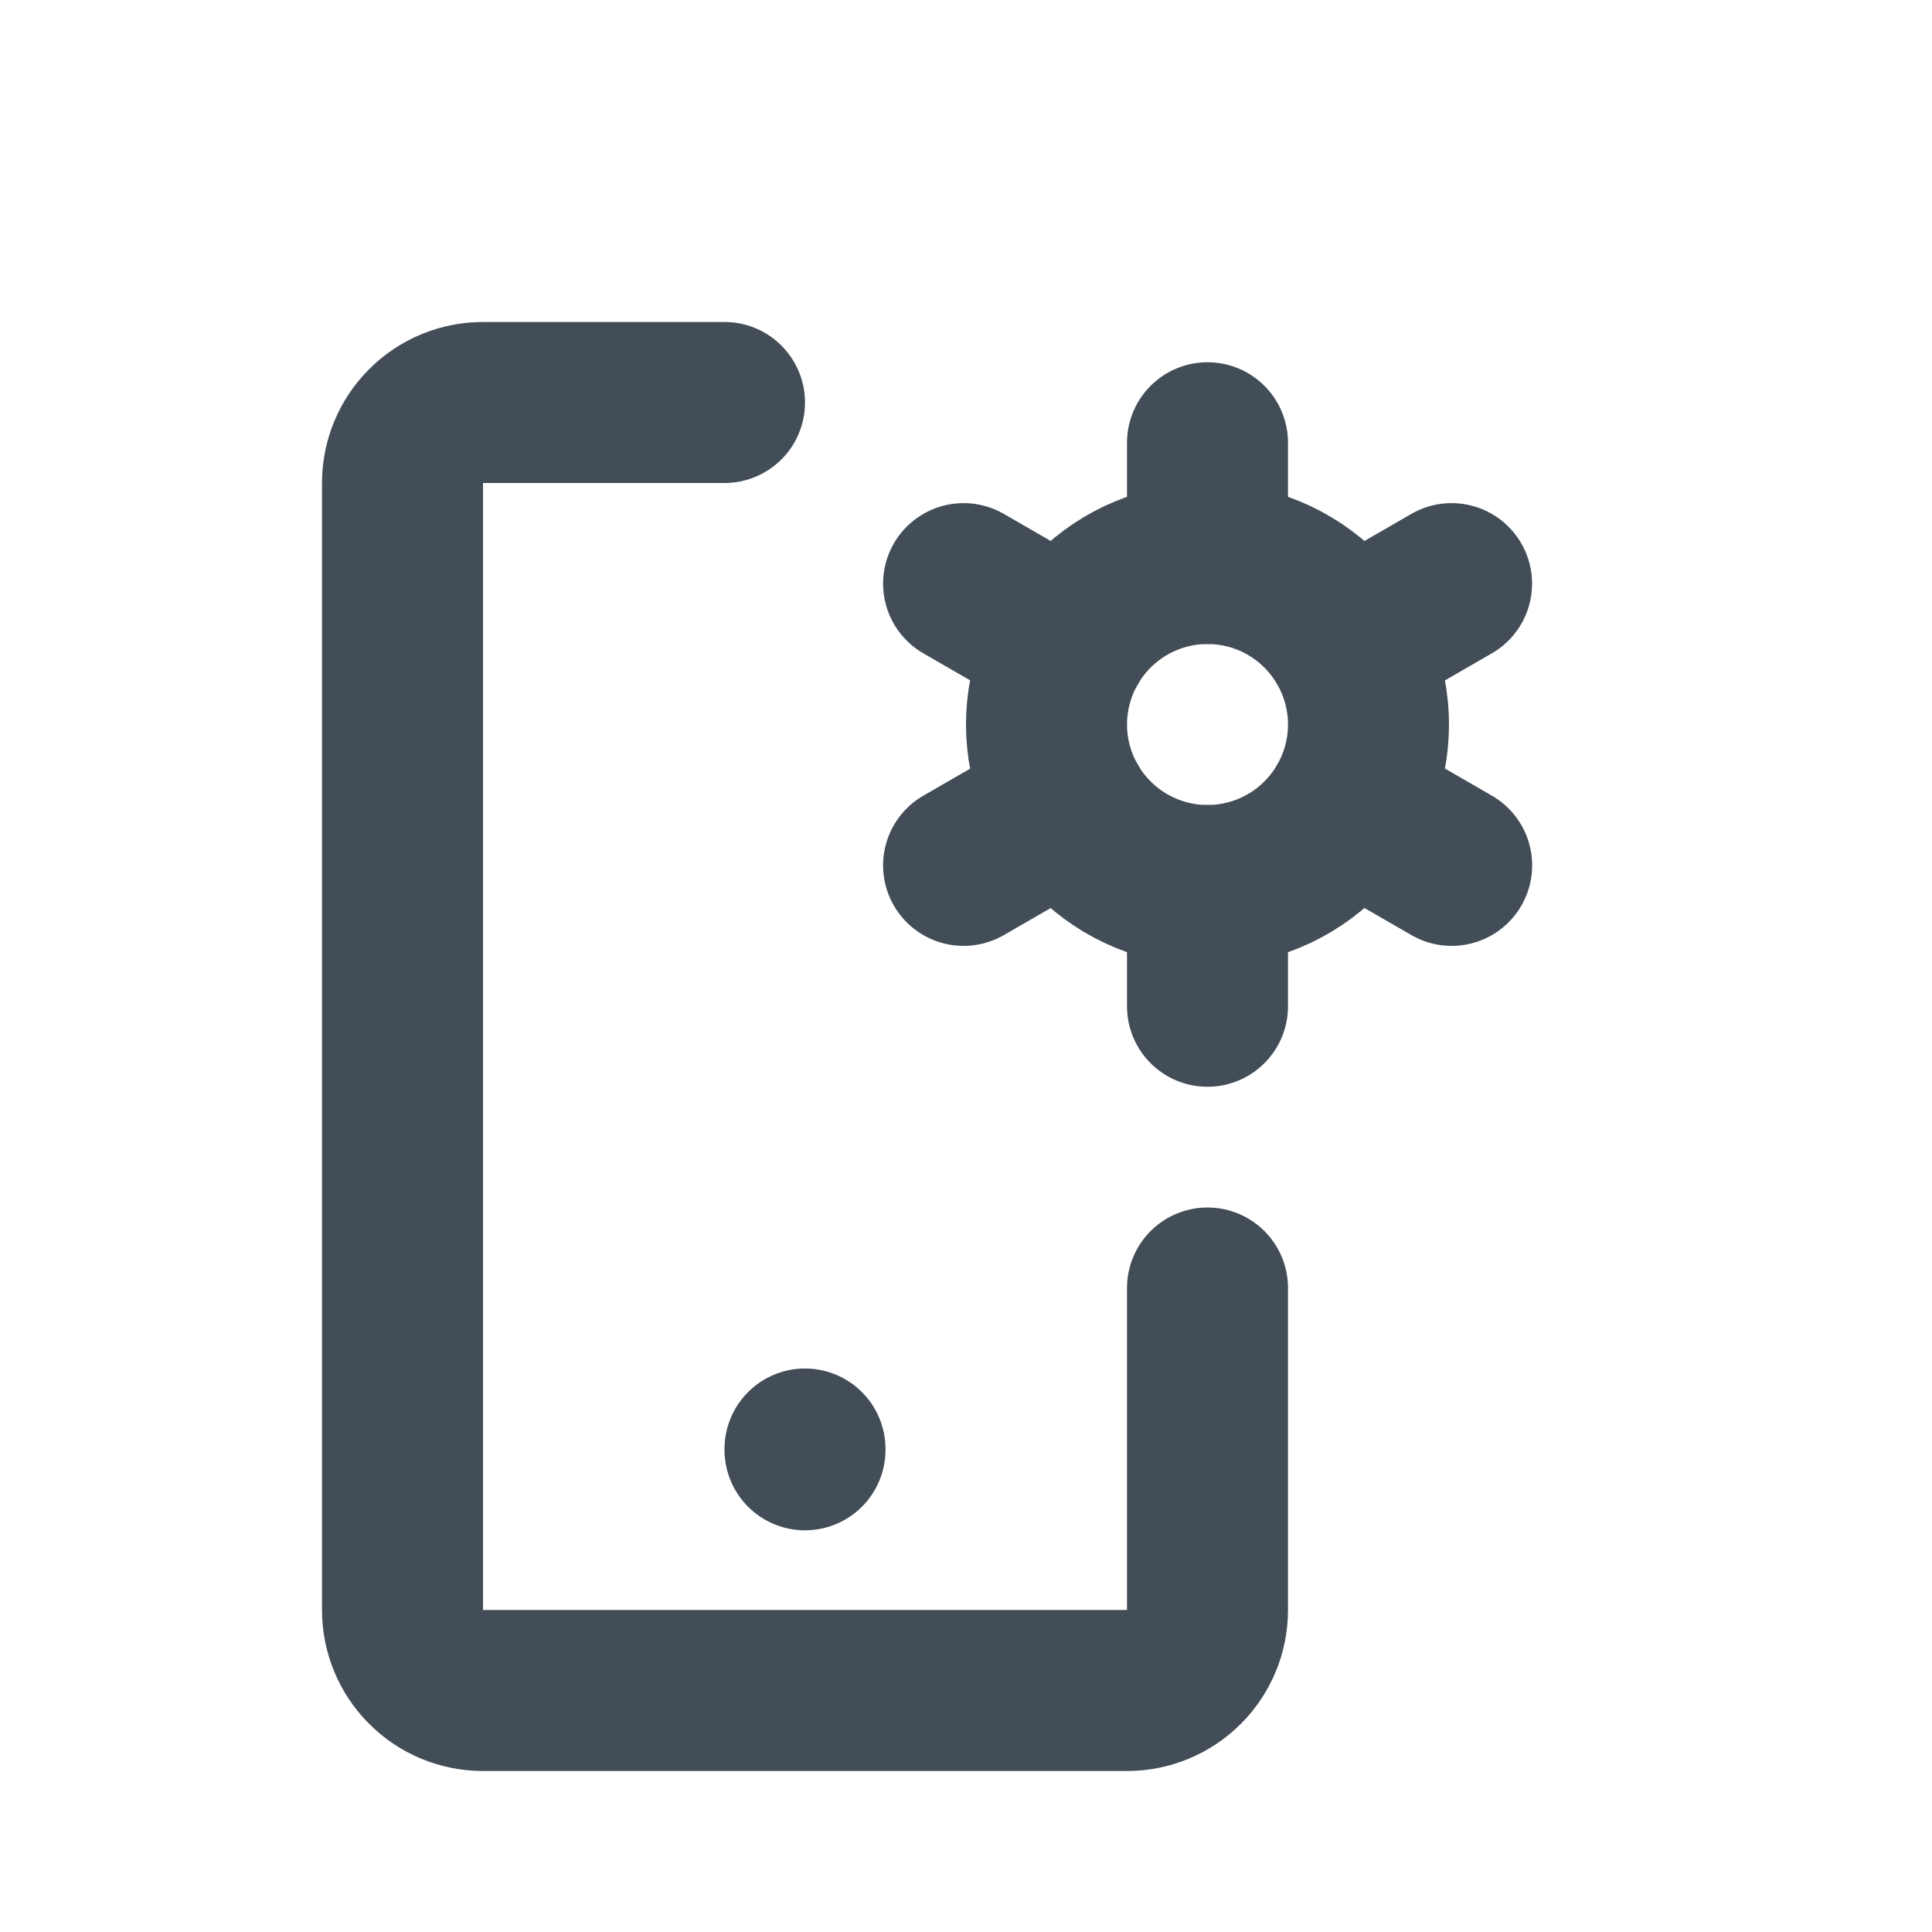
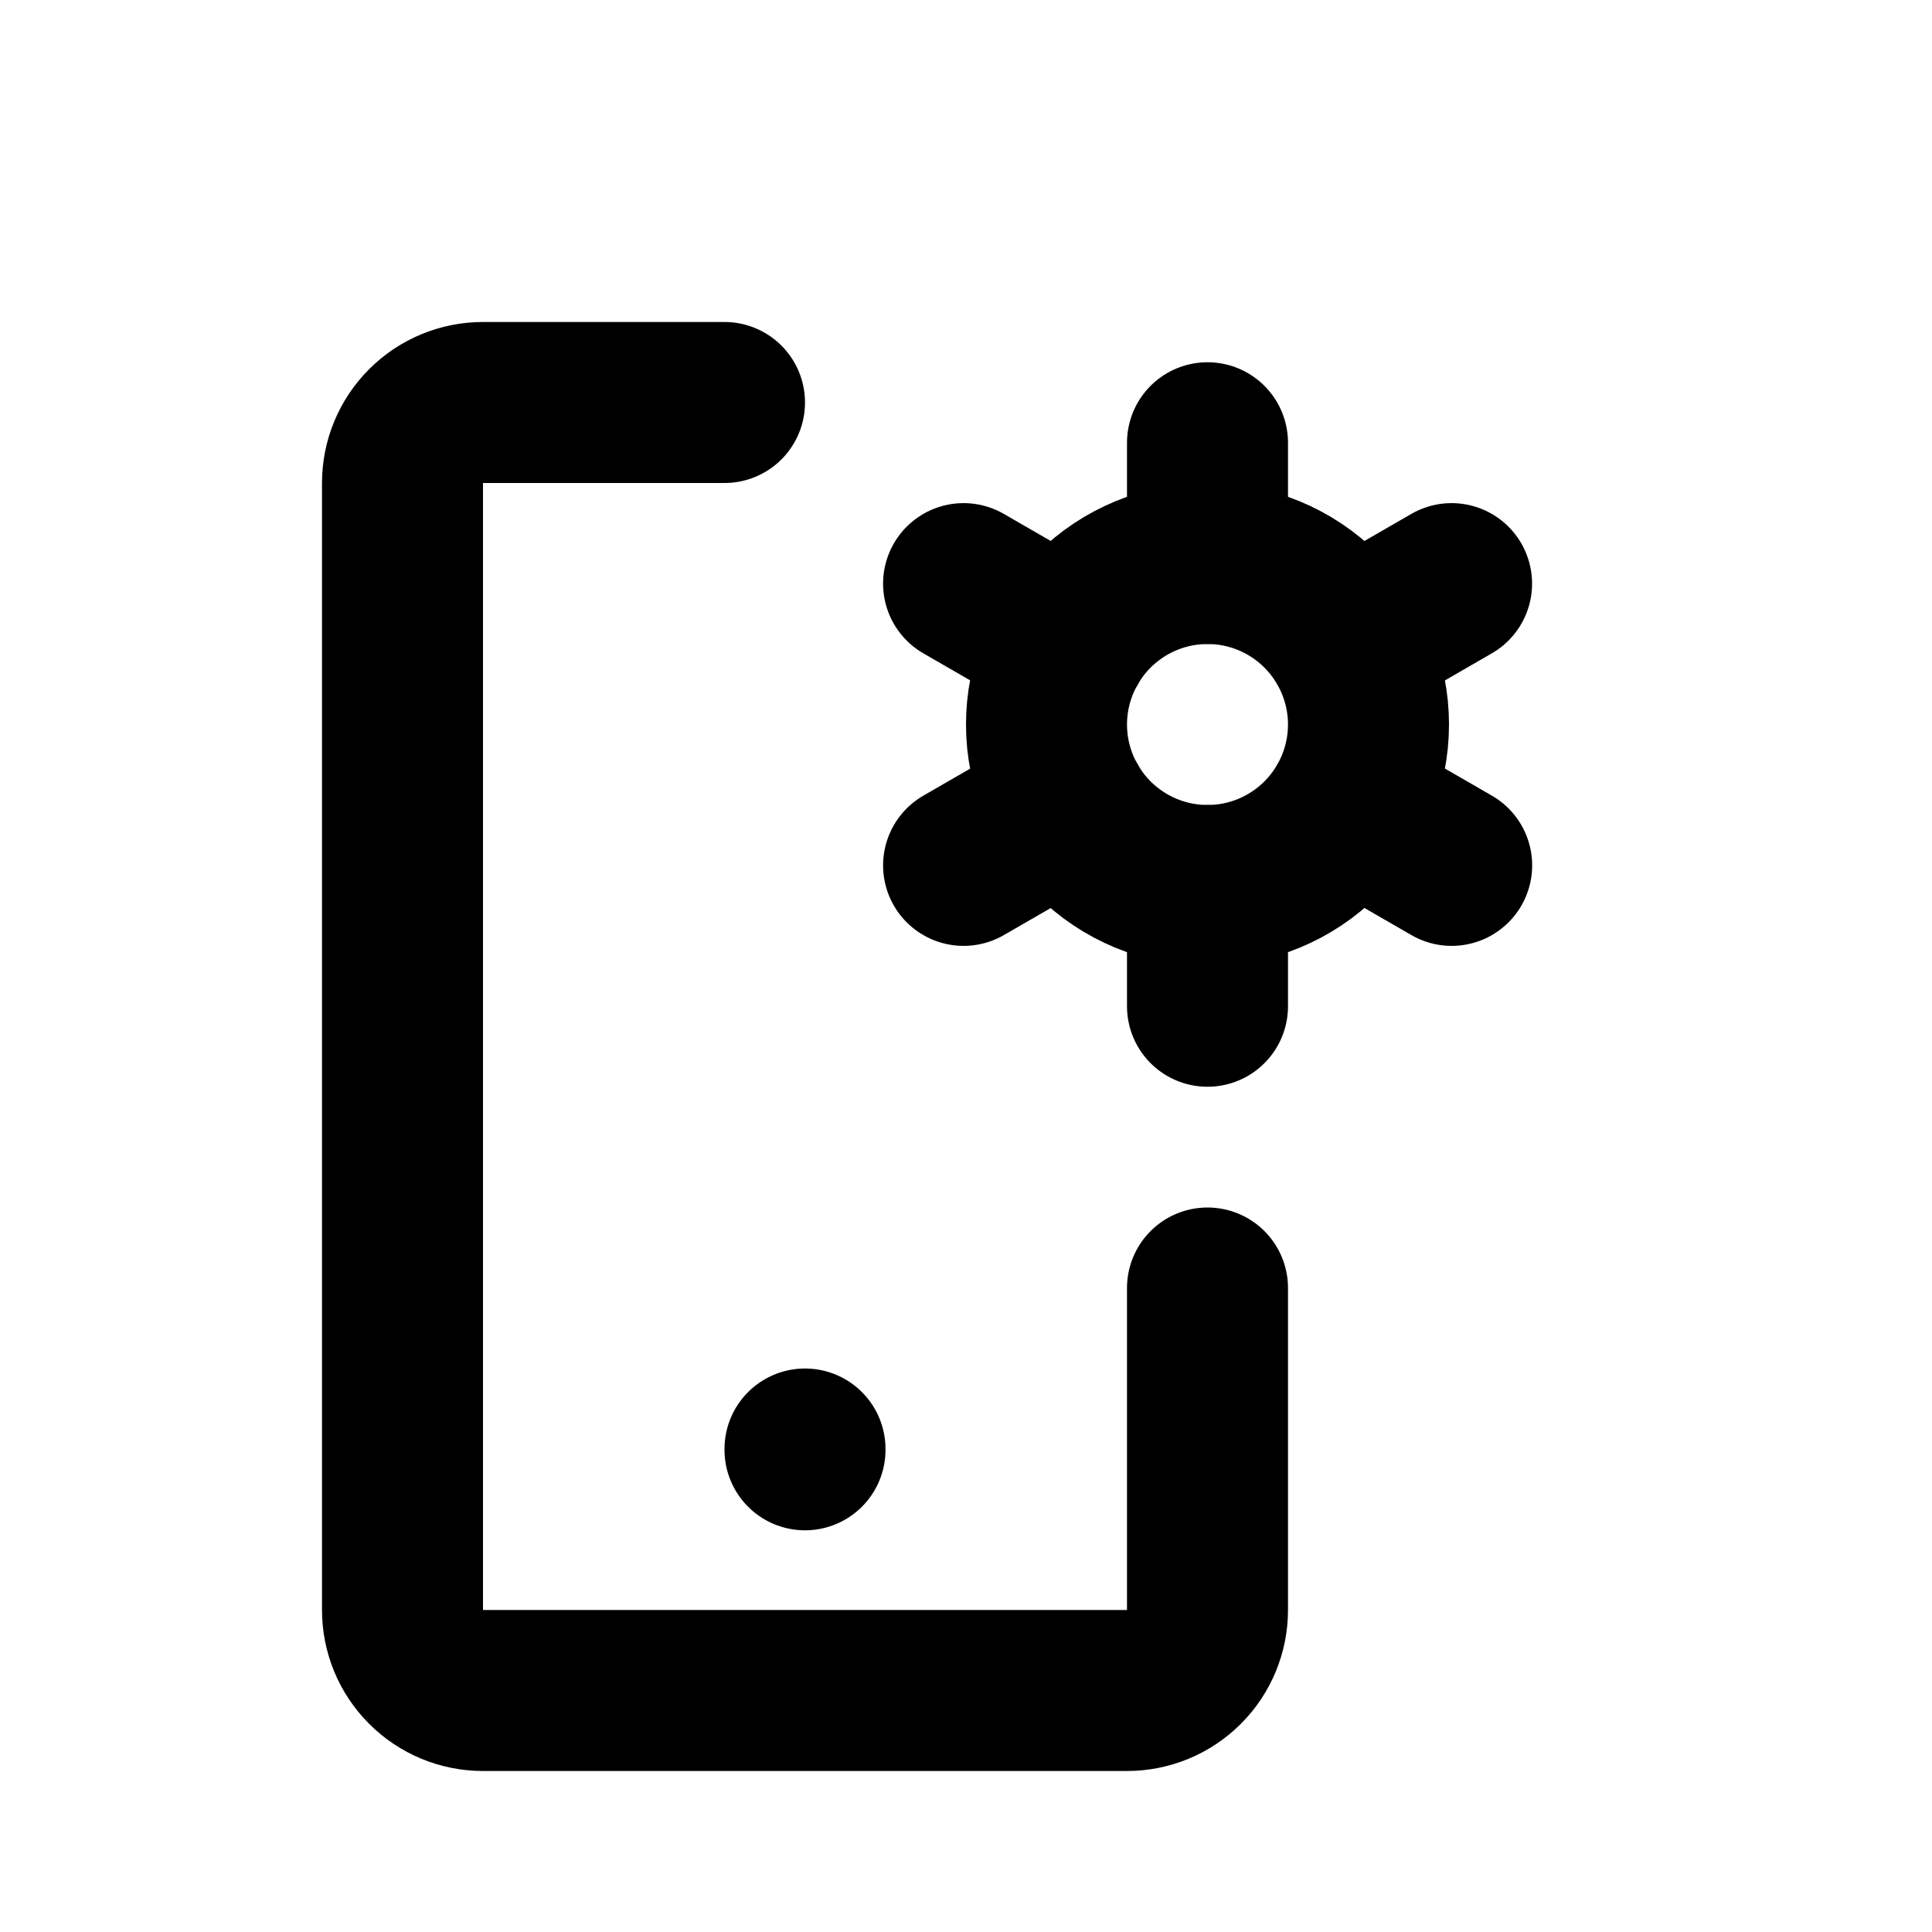
<svg xmlns="http://www.w3.org/2000/svg" width="24" height="24" viewBox="0 0 24 24" fill="none">
-   <path d="M15 16V20C15 20.265 14.895 20.52 14.707 20.707C14.52 20.895 14.265 21 14 21H6C5.735 21 5.48 20.895 5.293 20.707C5.105 20.52 5 20.265 5 20V6C5 5.735 5.105 5.48 5.293 5.293C5.48 5.105 5.735 5 6 5L9 5" stroke="#424D57" stroke-width="2" stroke-linecap="round" stroke-linejoin="round" />
-   <path d="M10 18V18.01" stroke="#424D57" stroke-width="2" stroke-linecap="round" stroke-linejoin="round" />
-   <path d="M13 9C13 9.53 13.211 10.039 13.586 10.414C13.961 10.789 14.47 11 15 11C15.53 11 16.039 10.789 16.414 10.414C16.789 10.039 17 9.53 17 9C17 8.47 16.789 7.961 16.414 7.586C16.039 7.211 15.53 7 15 7C14.47 7 13.961 7.211 13.586 7.586C13.211 7.961 13 8.47 13 9Z" stroke="#424D57" stroke-width="2" stroke-linecap="round" stroke-linejoin="round" />
-   <path d="M15 5.5V7" stroke="#424D57" stroke-width="2" stroke-linecap="round" stroke-linejoin="round" />
-   <path d="M15 11V12.5" stroke="#424D57" stroke-width="2" stroke-linecap="round" stroke-linejoin="round" />
-   <path d="M18.032 7.25L16.733 8" stroke="#424D57" stroke-width="2" stroke-linecap="round" stroke-linejoin="round" />
-   <path d="M13.27 10L11.97 10.75" stroke="#424D57" stroke-width="2" stroke-linecap="round" stroke-linejoin="round" />
-   <path d="M11.97 7.25L13.27 8" stroke="#424D57" stroke-width="2" stroke-linecap="round" stroke-linejoin="round" />
-   <path d="M16.733 10L18.033 10.75" stroke="#424D57" stroke-width="2" stroke-linecap="round" stroke-linejoin="round" />
+   <path d="M15 16V20C15 20.265 14.895 20.52 14.707 20.707C14.52 20.895 14.265 21 14 21H6C5.735 21 5.48 20.895 5.293 20.707C5.105 20.52 5 20.265 5 20V6C5 5.735 5.105 5.48 5.293 5.293C5.48 5.105 5.735 5 6 5L9 5" stroke="black" stroke-width="2" stroke-linecap="round" stroke-linejoin="round" />
+   <path d="M10 18V18.01" stroke="black" stroke-width="2" stroke-linecap="round" stroke-linejoin="round" />
+   <path d="M13 9C13 9.53 13.211 10.039 13.586 10.414C13.961 10.789 14.47 11 15 11C15.53 11 16.039 10.789 16.414 10.414C16.789 10.039 17 9.53 17 9C17 8.47 16.789 7.961 16.414 7.586C16.039 7.211 15.53 7 15 7C14.47 7 13.961 7.211 13.586 7.586C13.211 7.961 13 8.47 13 9Z" stroke="black" stroke-width="2" stroke-linecap="round" stroke-linejoin="round" />
+   <path d="M15 5.5V7" stroke="black" stroke-width="2" stroke-linecap="round" stroke-linejoin="round" />
+   <path d="M15 11V12.5" stroke="black" stroke-width="2" stroke-linecap="round" stroke-linejoin="round" />
+   <path d="M18.032 7.25L16.733 8" stroke="black" stroke-width="2" stroke-linecap="round" stroke-linejoin="round" />
+   <path d="M13.27 10L11.97 10.75" stroke="black" stroke-width="2" stroke-linecap="round" stroke-linejoin="round" />
+   <path d="M11.97 7.25L13.27 8" stroke="black" stroke-width="2" stroke-linecap="round" stroke-linejoin="round" />
+   <path d="M16.733 10L18.033 10.75" stroke="black" stroke-width="2" stroke-linecap="round" stroke-linejoin="round" />
</svg>
